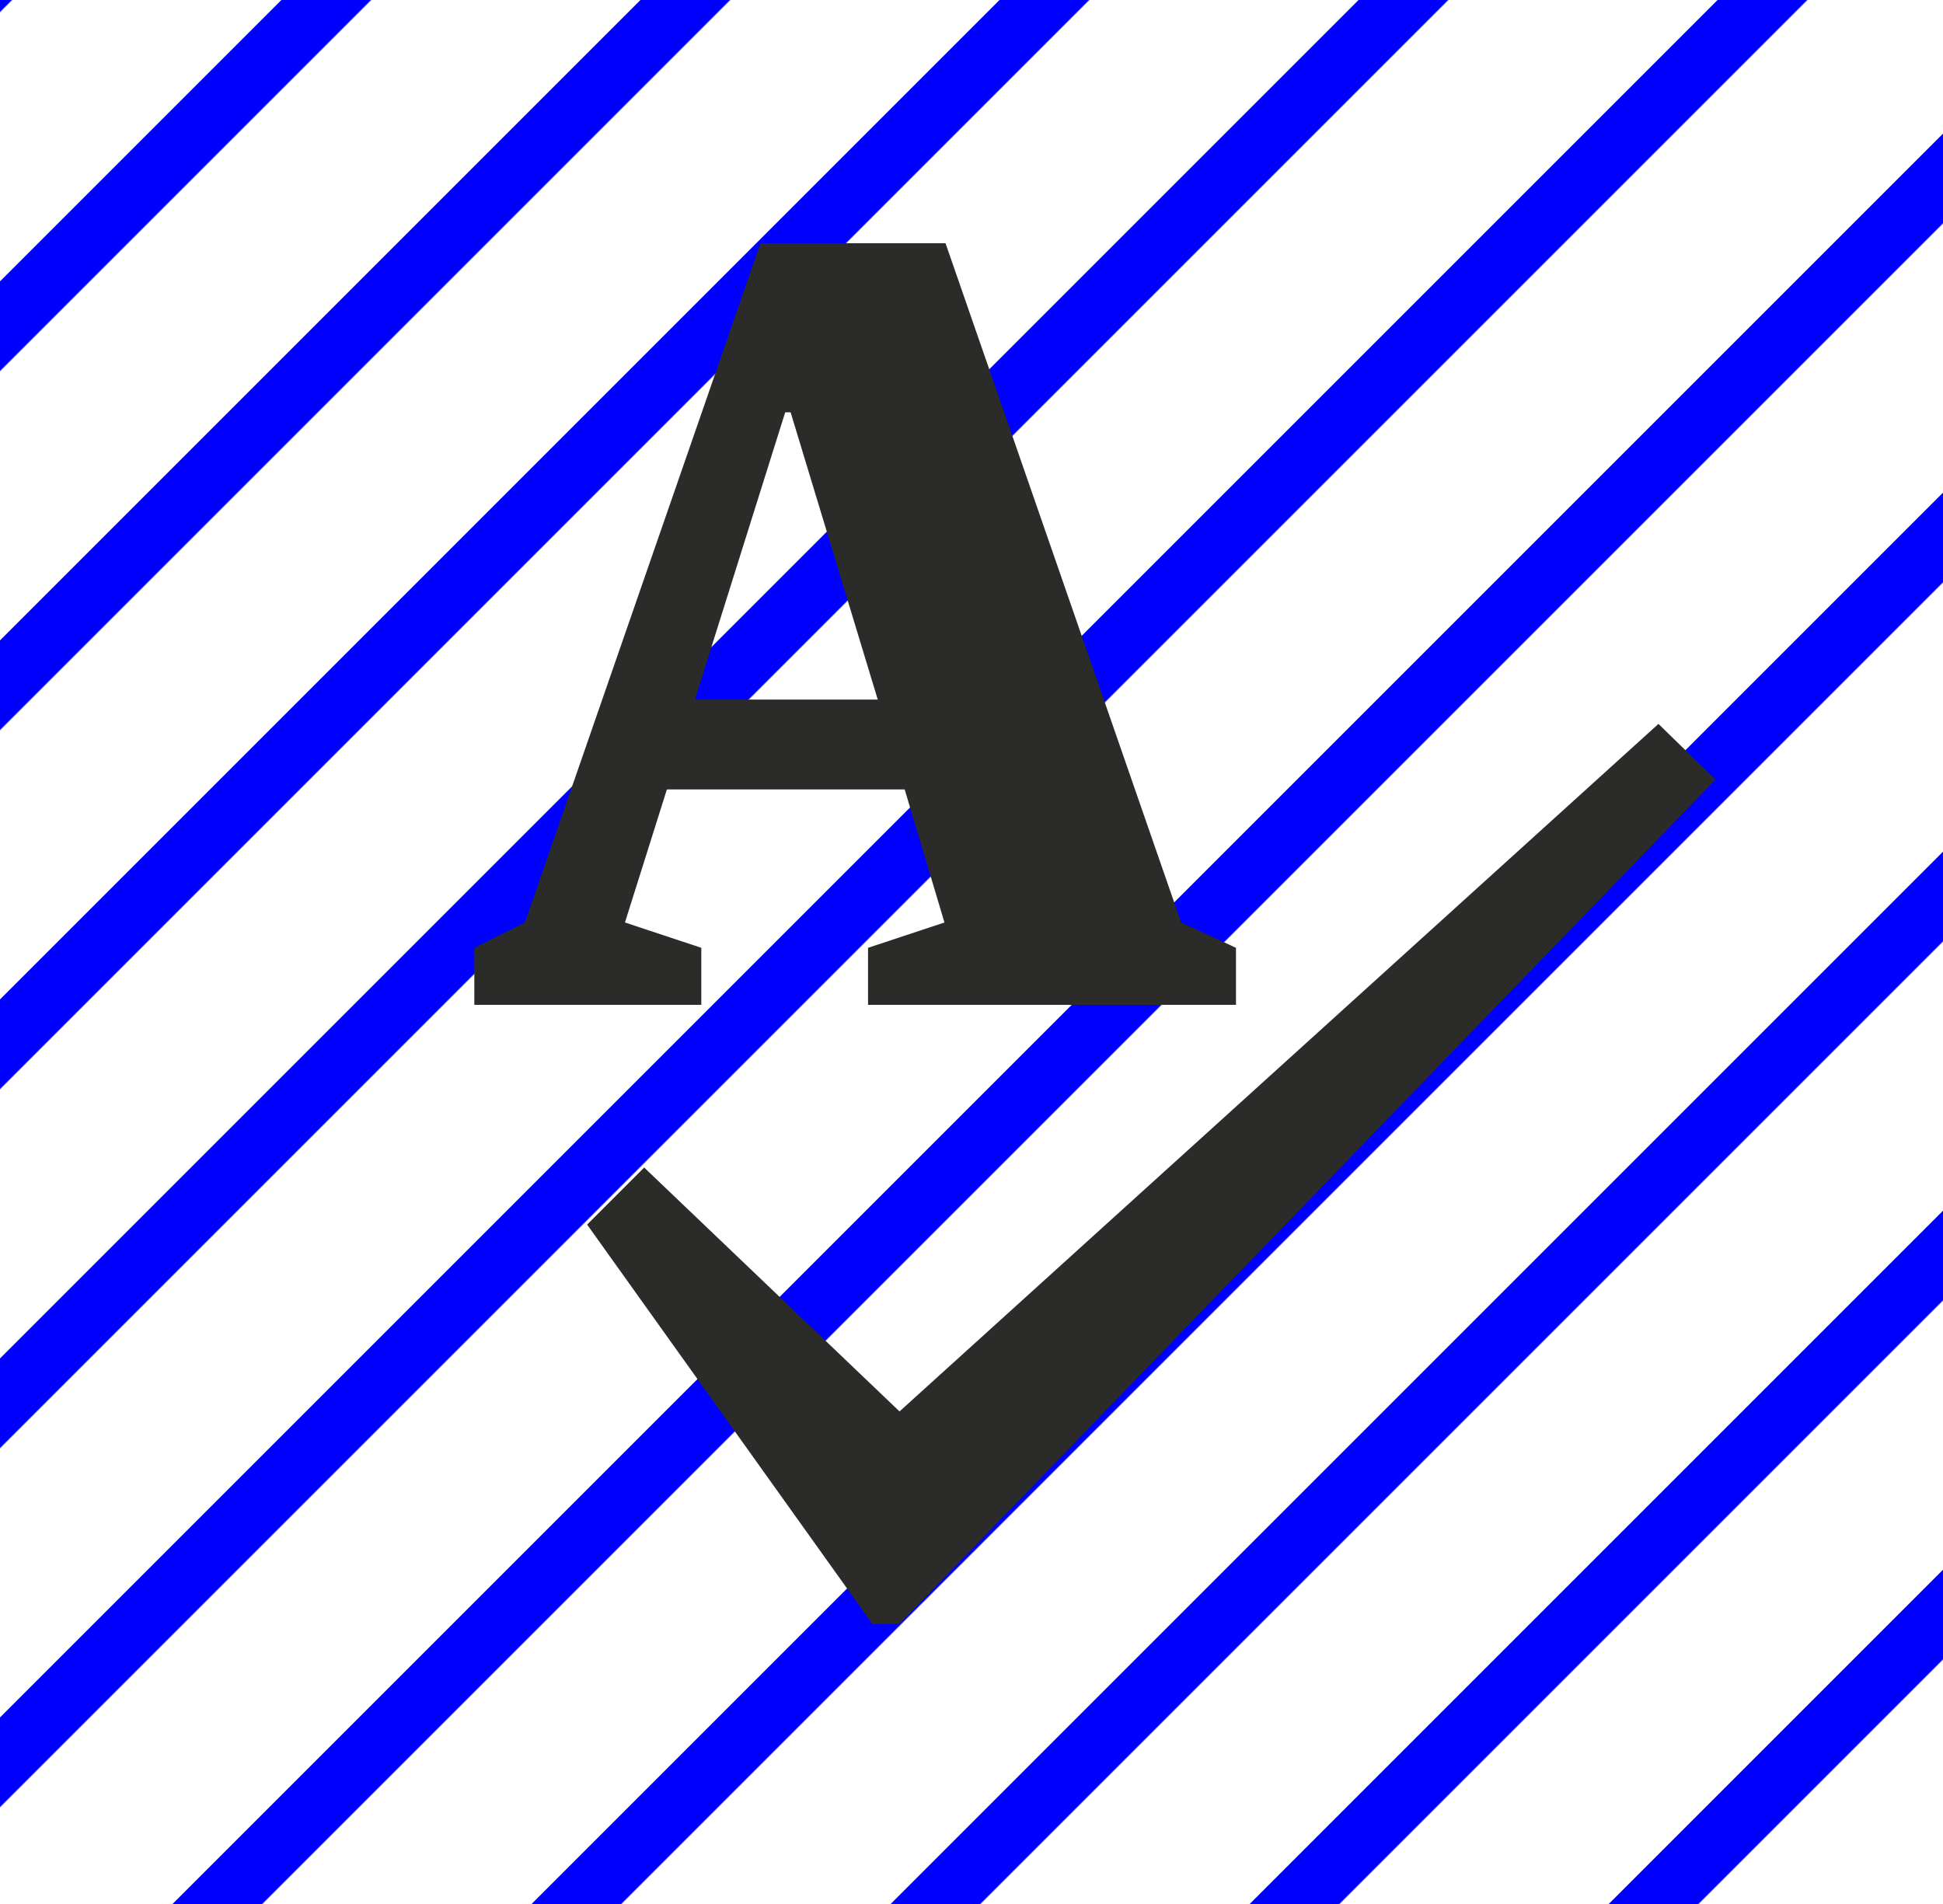
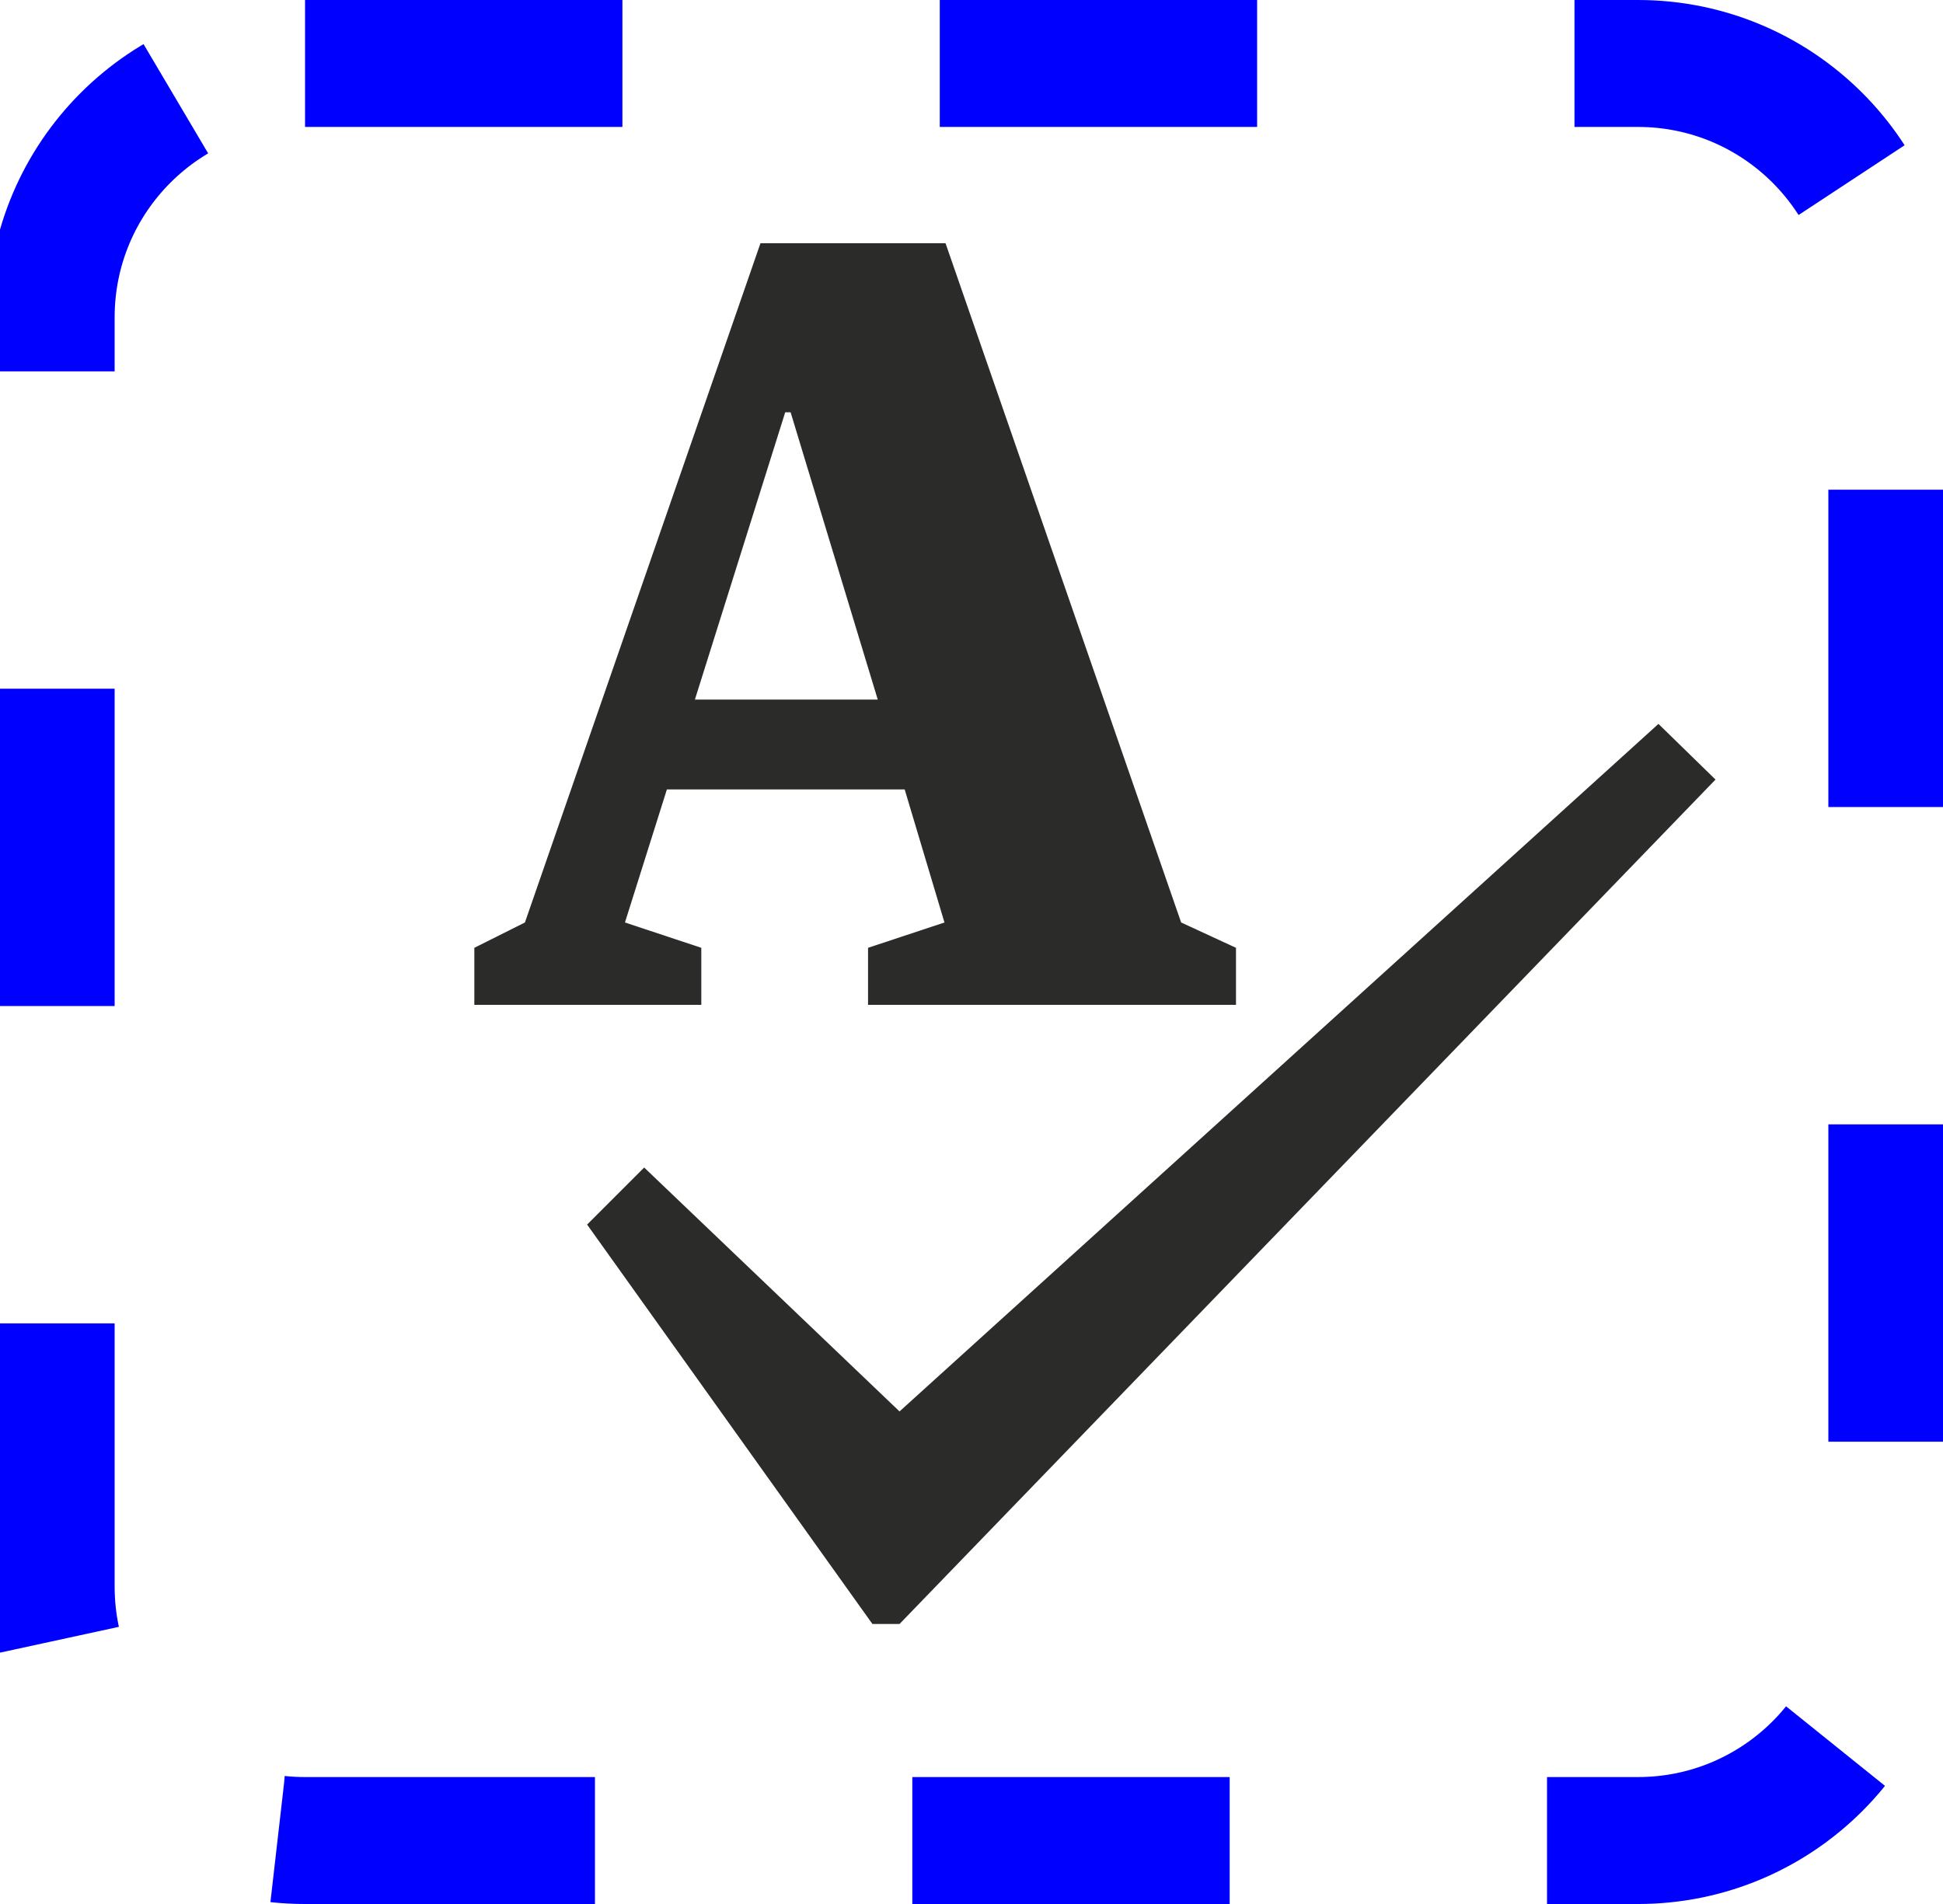
<svg xmlns="http://www.w3.org/2000/svg" width="50" height="49" viewBox="11 10 25 30" fill="none">
-   <defs>
-     <pattern id="pattern_YNF3j" patternUnits="userSpaceOnUse" width="4" height="3" patternTransform="rotate(45)">
-       <line x1="0" y1="0" x2="0" y2="3" stroke="blue" stroke-width="2" />
-     </pattern>
-   </defs>
-   <rect width="50" height="50" fill="url(#pattern_YNF3j)" opacity="1" />
+   <rect x="9" y="11" width="29" height="28" stroke="blue" stroke-width="2" opacity="1" stroke-dasharray="5" rx="4" />
  <path d="M23.074 24.535L22.447 22.438H18.701L18.04 24.535L19.243 24.934V25.833H15.667V24.934L16.464 24.535L20.175 13.833H23.091L26.803 24.535L27.667 24.934V25.833H21.87V24.934L23.074 24.535ZM20.565 16.496L19.142 21.023H22.023L20.65 16.496H20.565Z" fill="#2B2B29" />
  <path fill-rule="evenodd" clip-rule="evenodd" d="M18.343 28.396L17.444 29.295L21.939 35.588H22.366L35.222 22.283L34.323 21.406L22.366 32.239L18.343 28.396Z" fill="#2B2B29" />
</svg>
